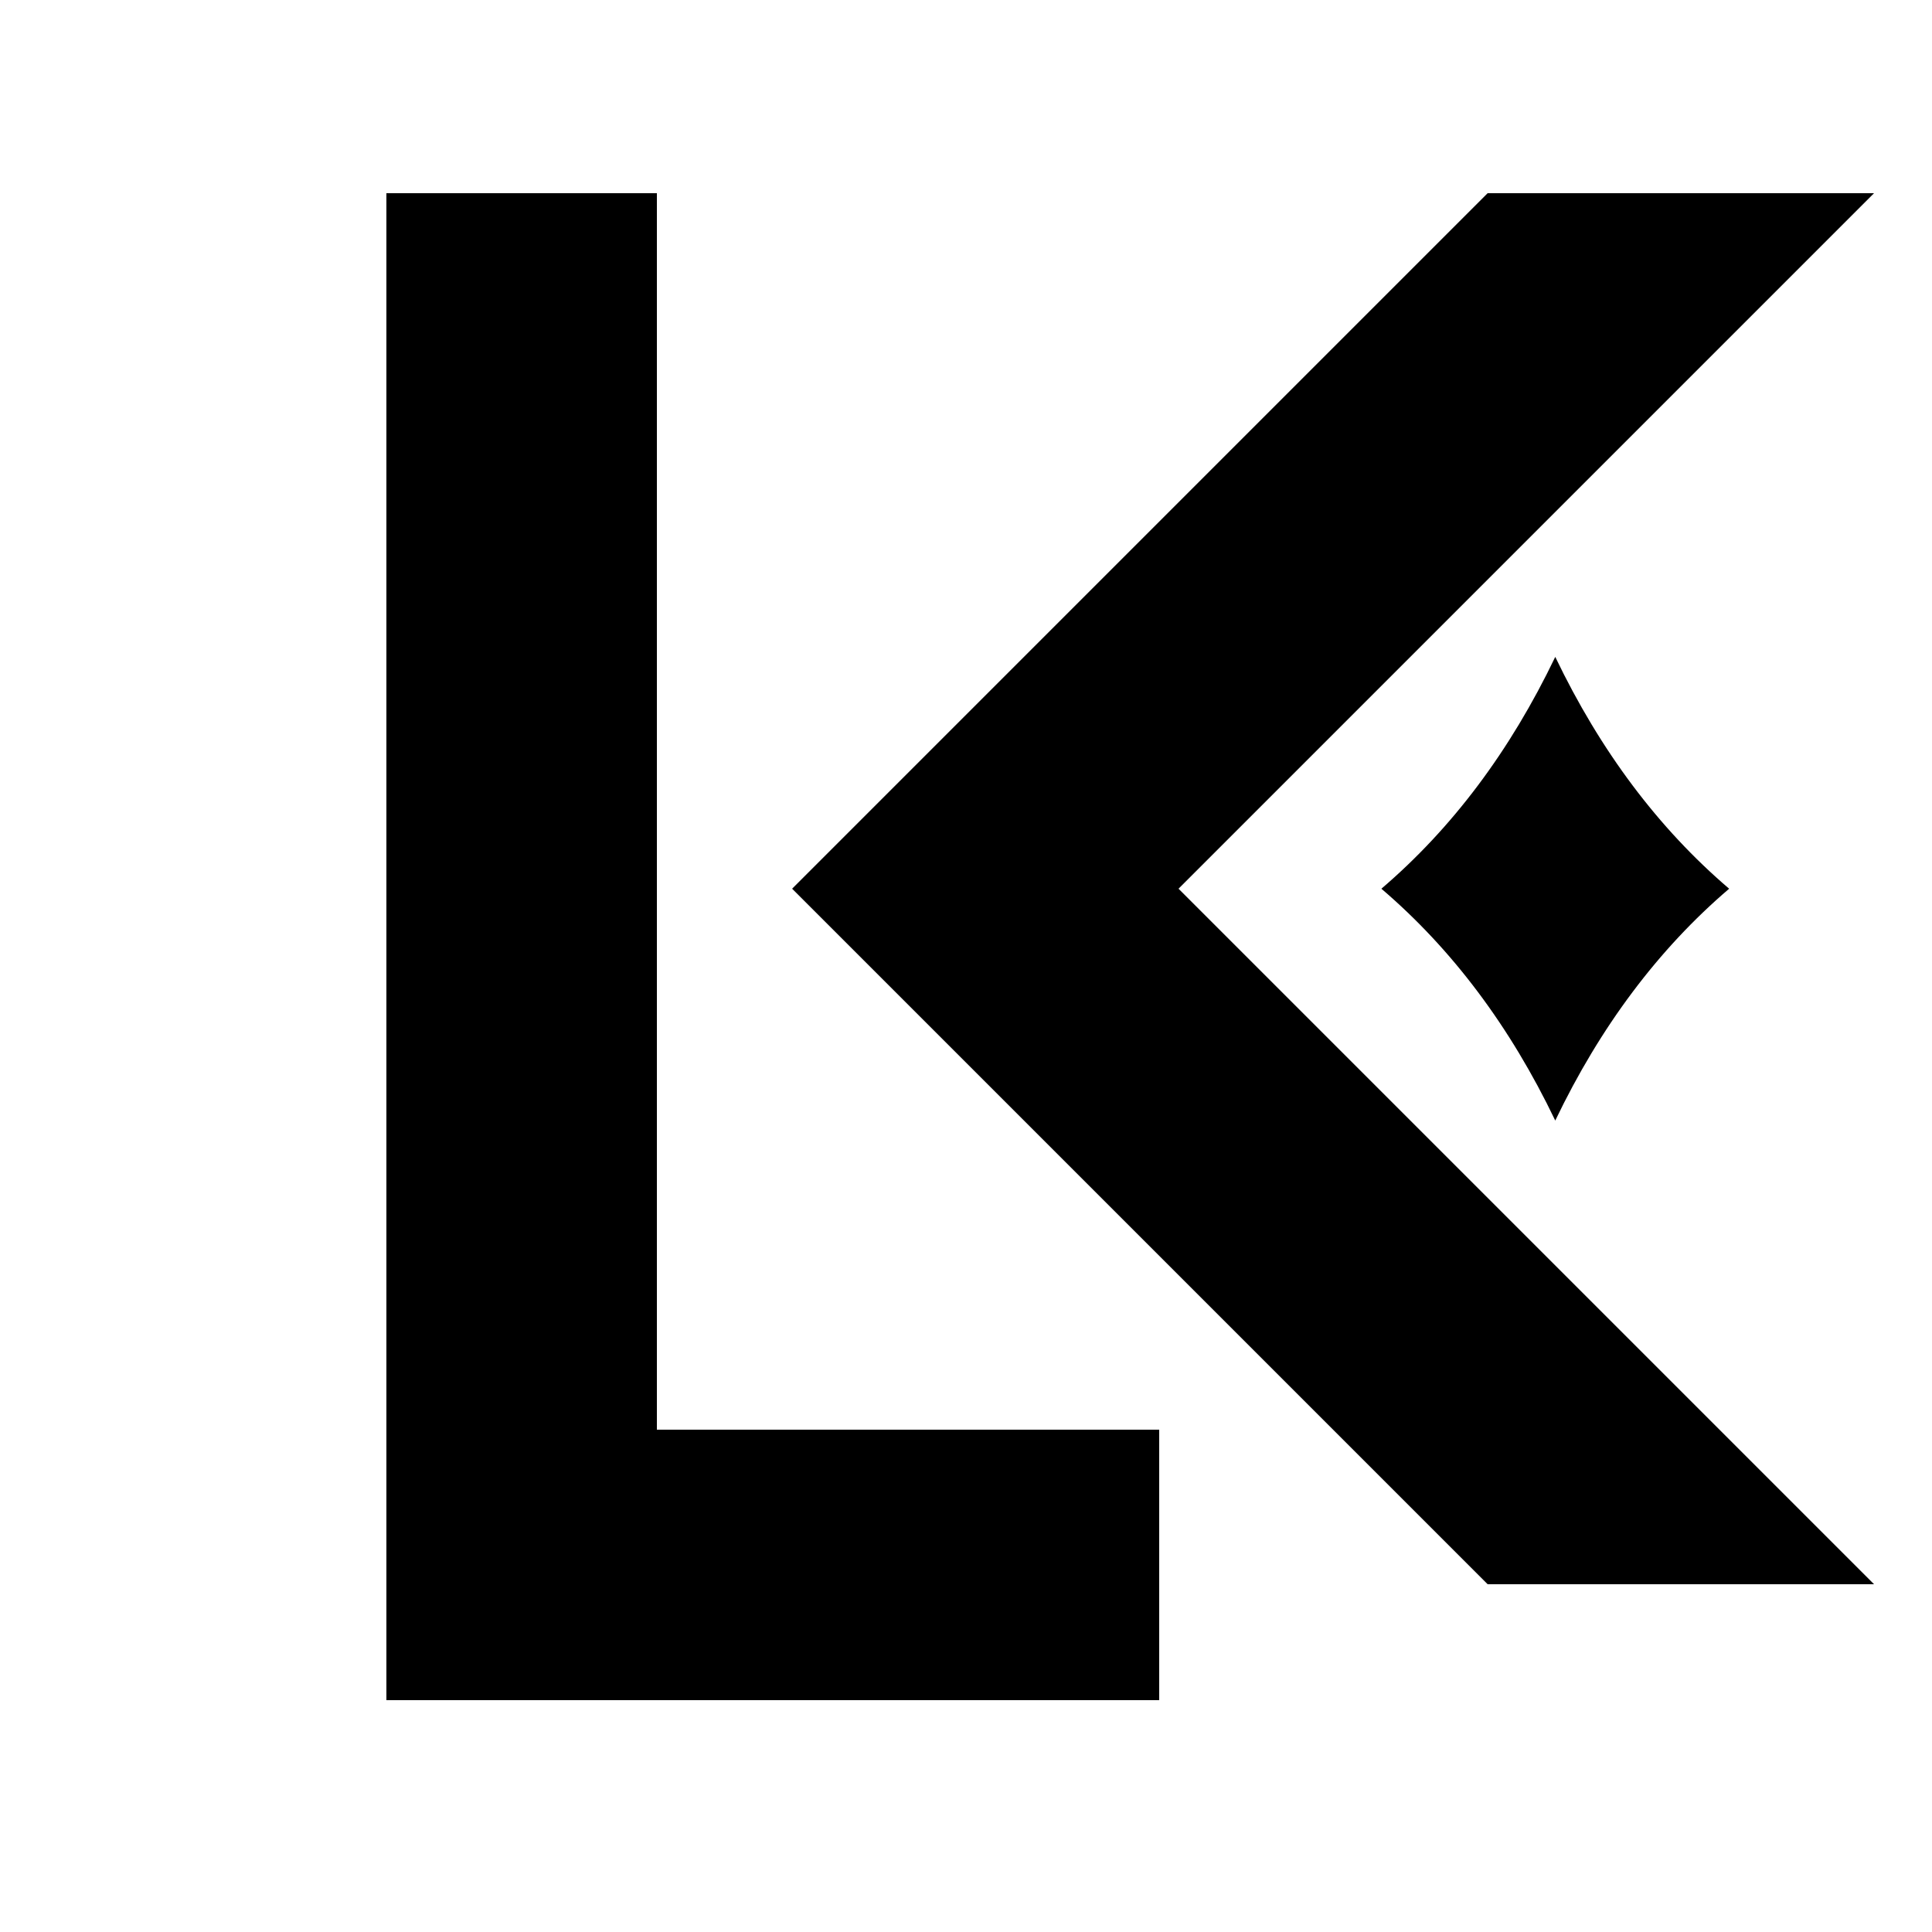
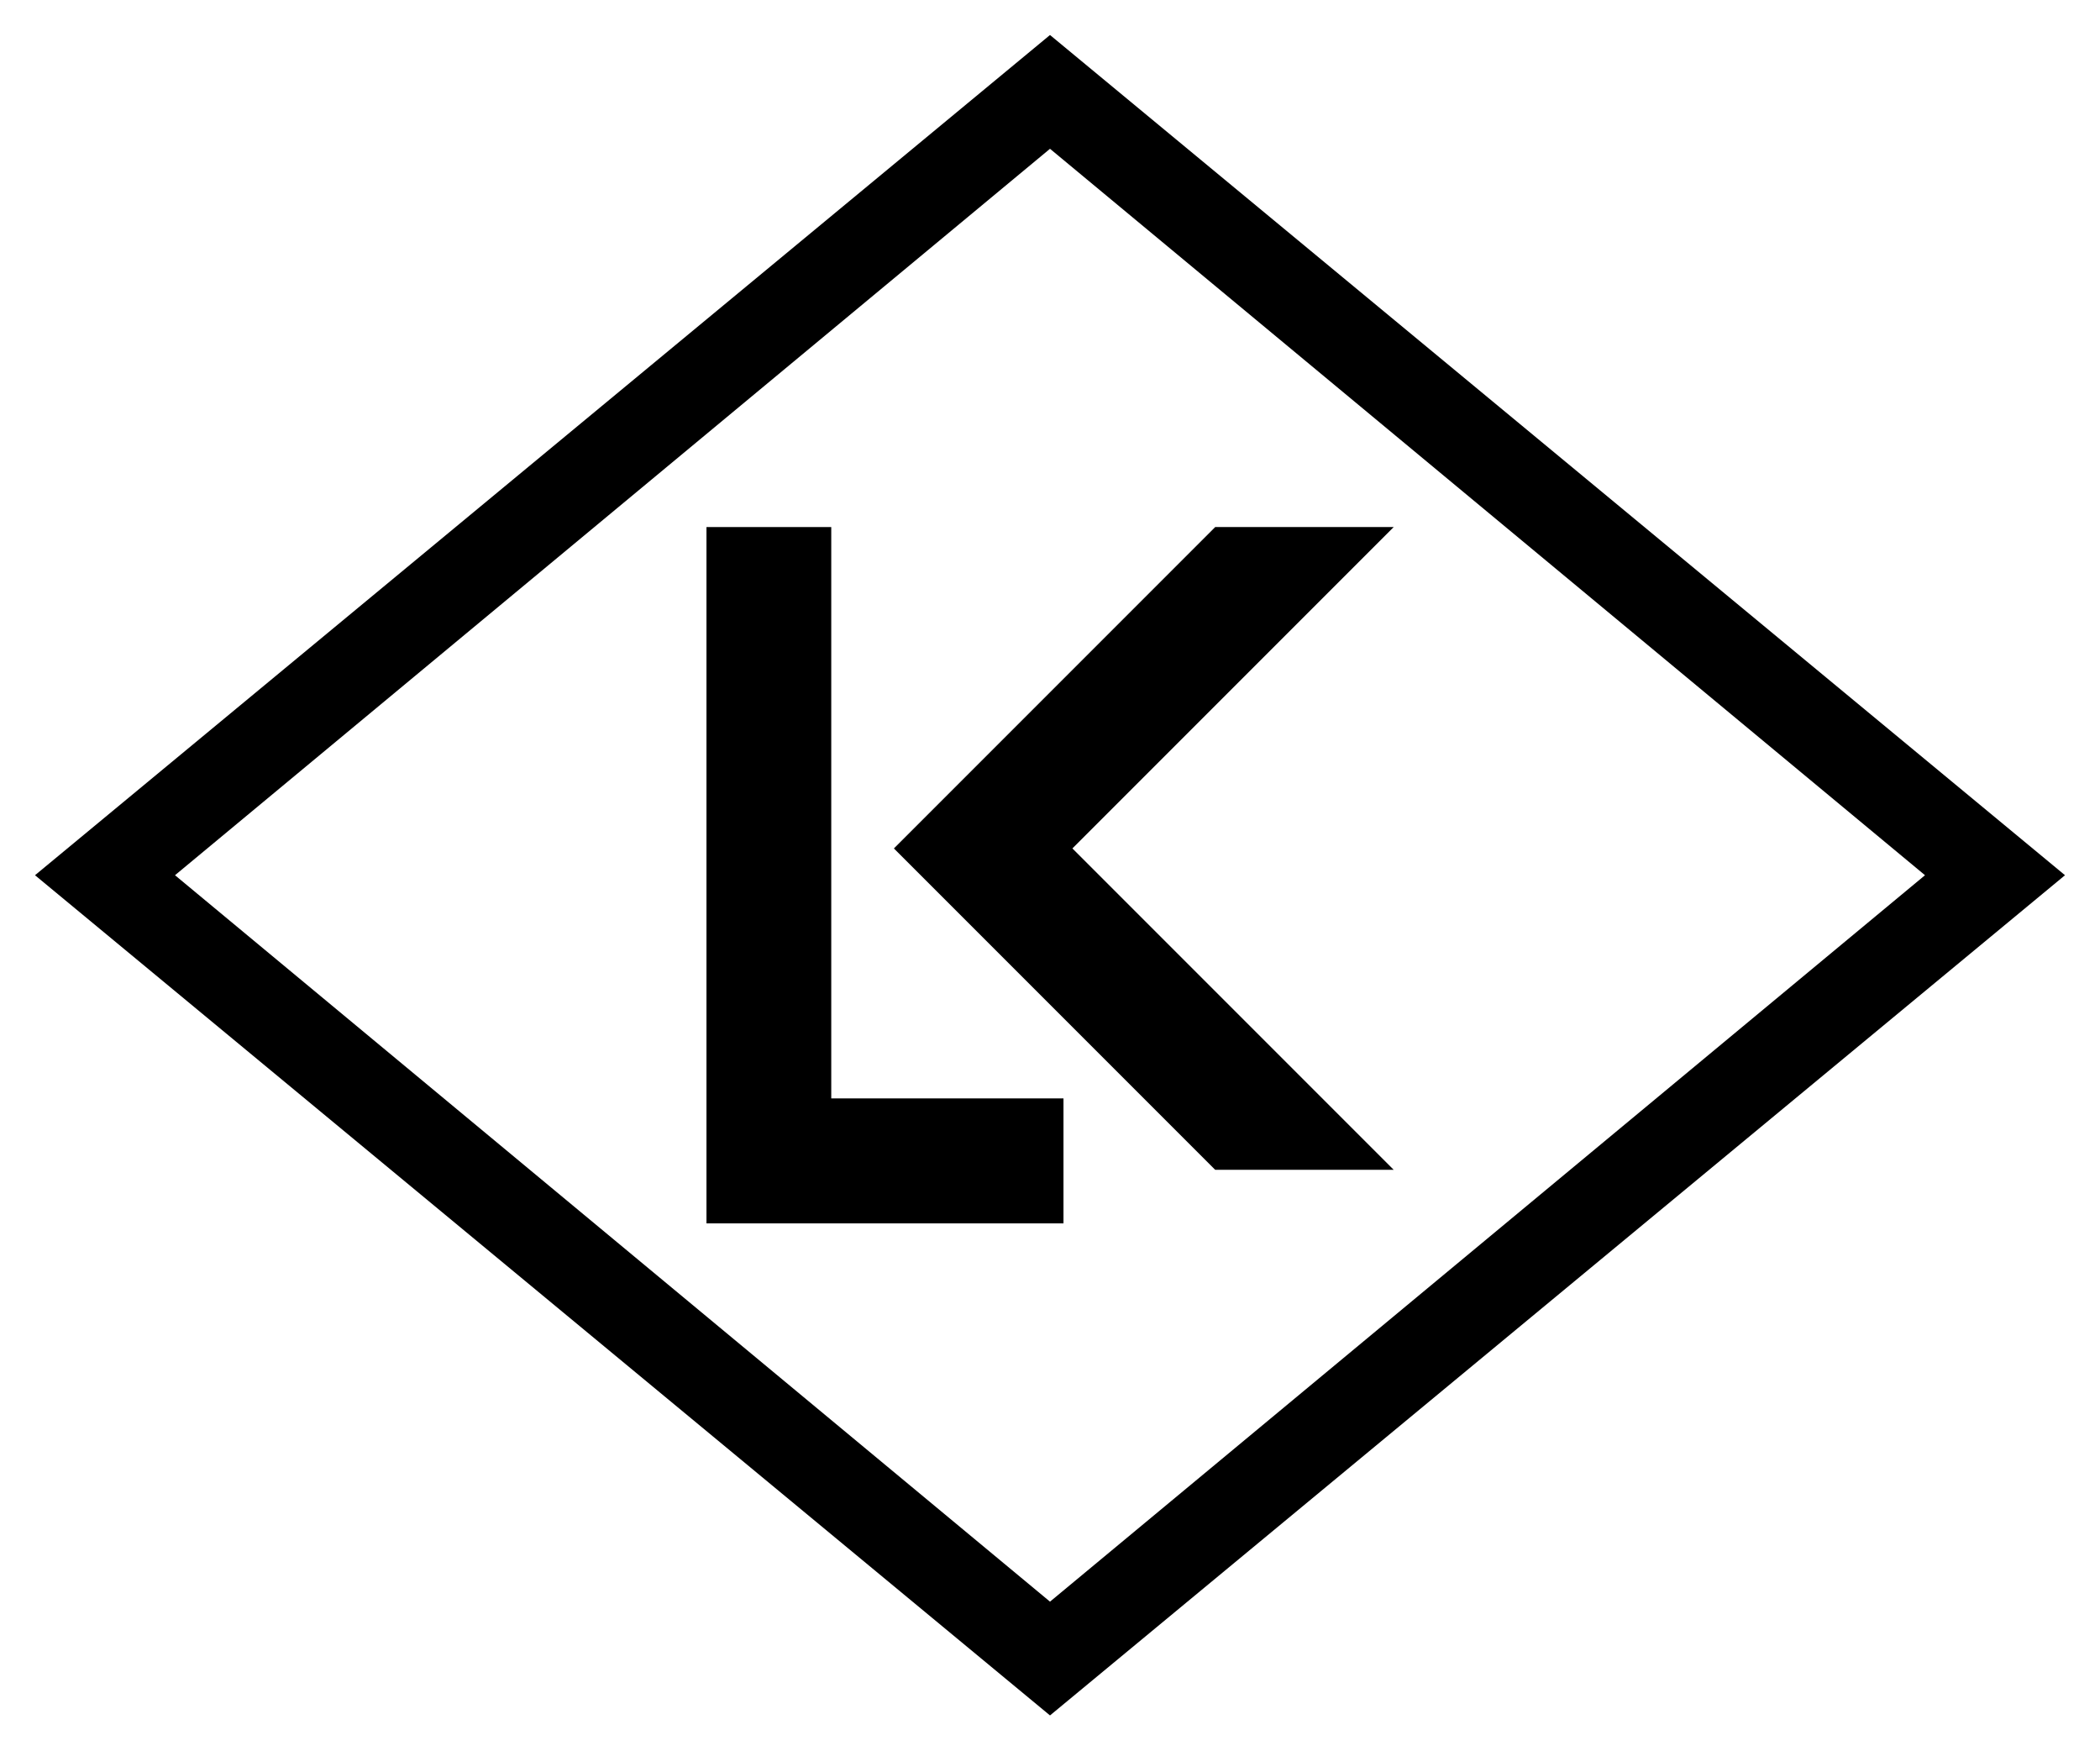
- <svg xmlns="http://www.w3.org/2000/svg" viewBox="0 0 100 100">
-   <path d="M20 10 H34 V74 H60 V88 H20 Z" />
-   <path d="M41 46 L77 10 H97 L61 46 L97 82 H77 Z" />
-   <path d="M80.5 34 Q77 41.3 71.5 46 Q77 50.7 80.5 58 Q84 50.7 89.5 46 Q84 41.3 80.5 34 Z" />
+ <svg xmlns="http://www.w3.org/2000/svg" viewBox="0 0 120 100">
+   <path d="M2 50 L60 2 L118 50 L60 98 Z M10 50 L60 91.5 L110 50 L60 8.5 Z" />
+   <path d="M40.37 30.11 H47.5 V62.75 H60.77 V69.89 H40.37 Z" />
+   <path d="M51.08 48.47 L69.44 30.11 H79.64 L61.28 48.47 L79.64 66.83 H69.44 Z" />
</svg>
